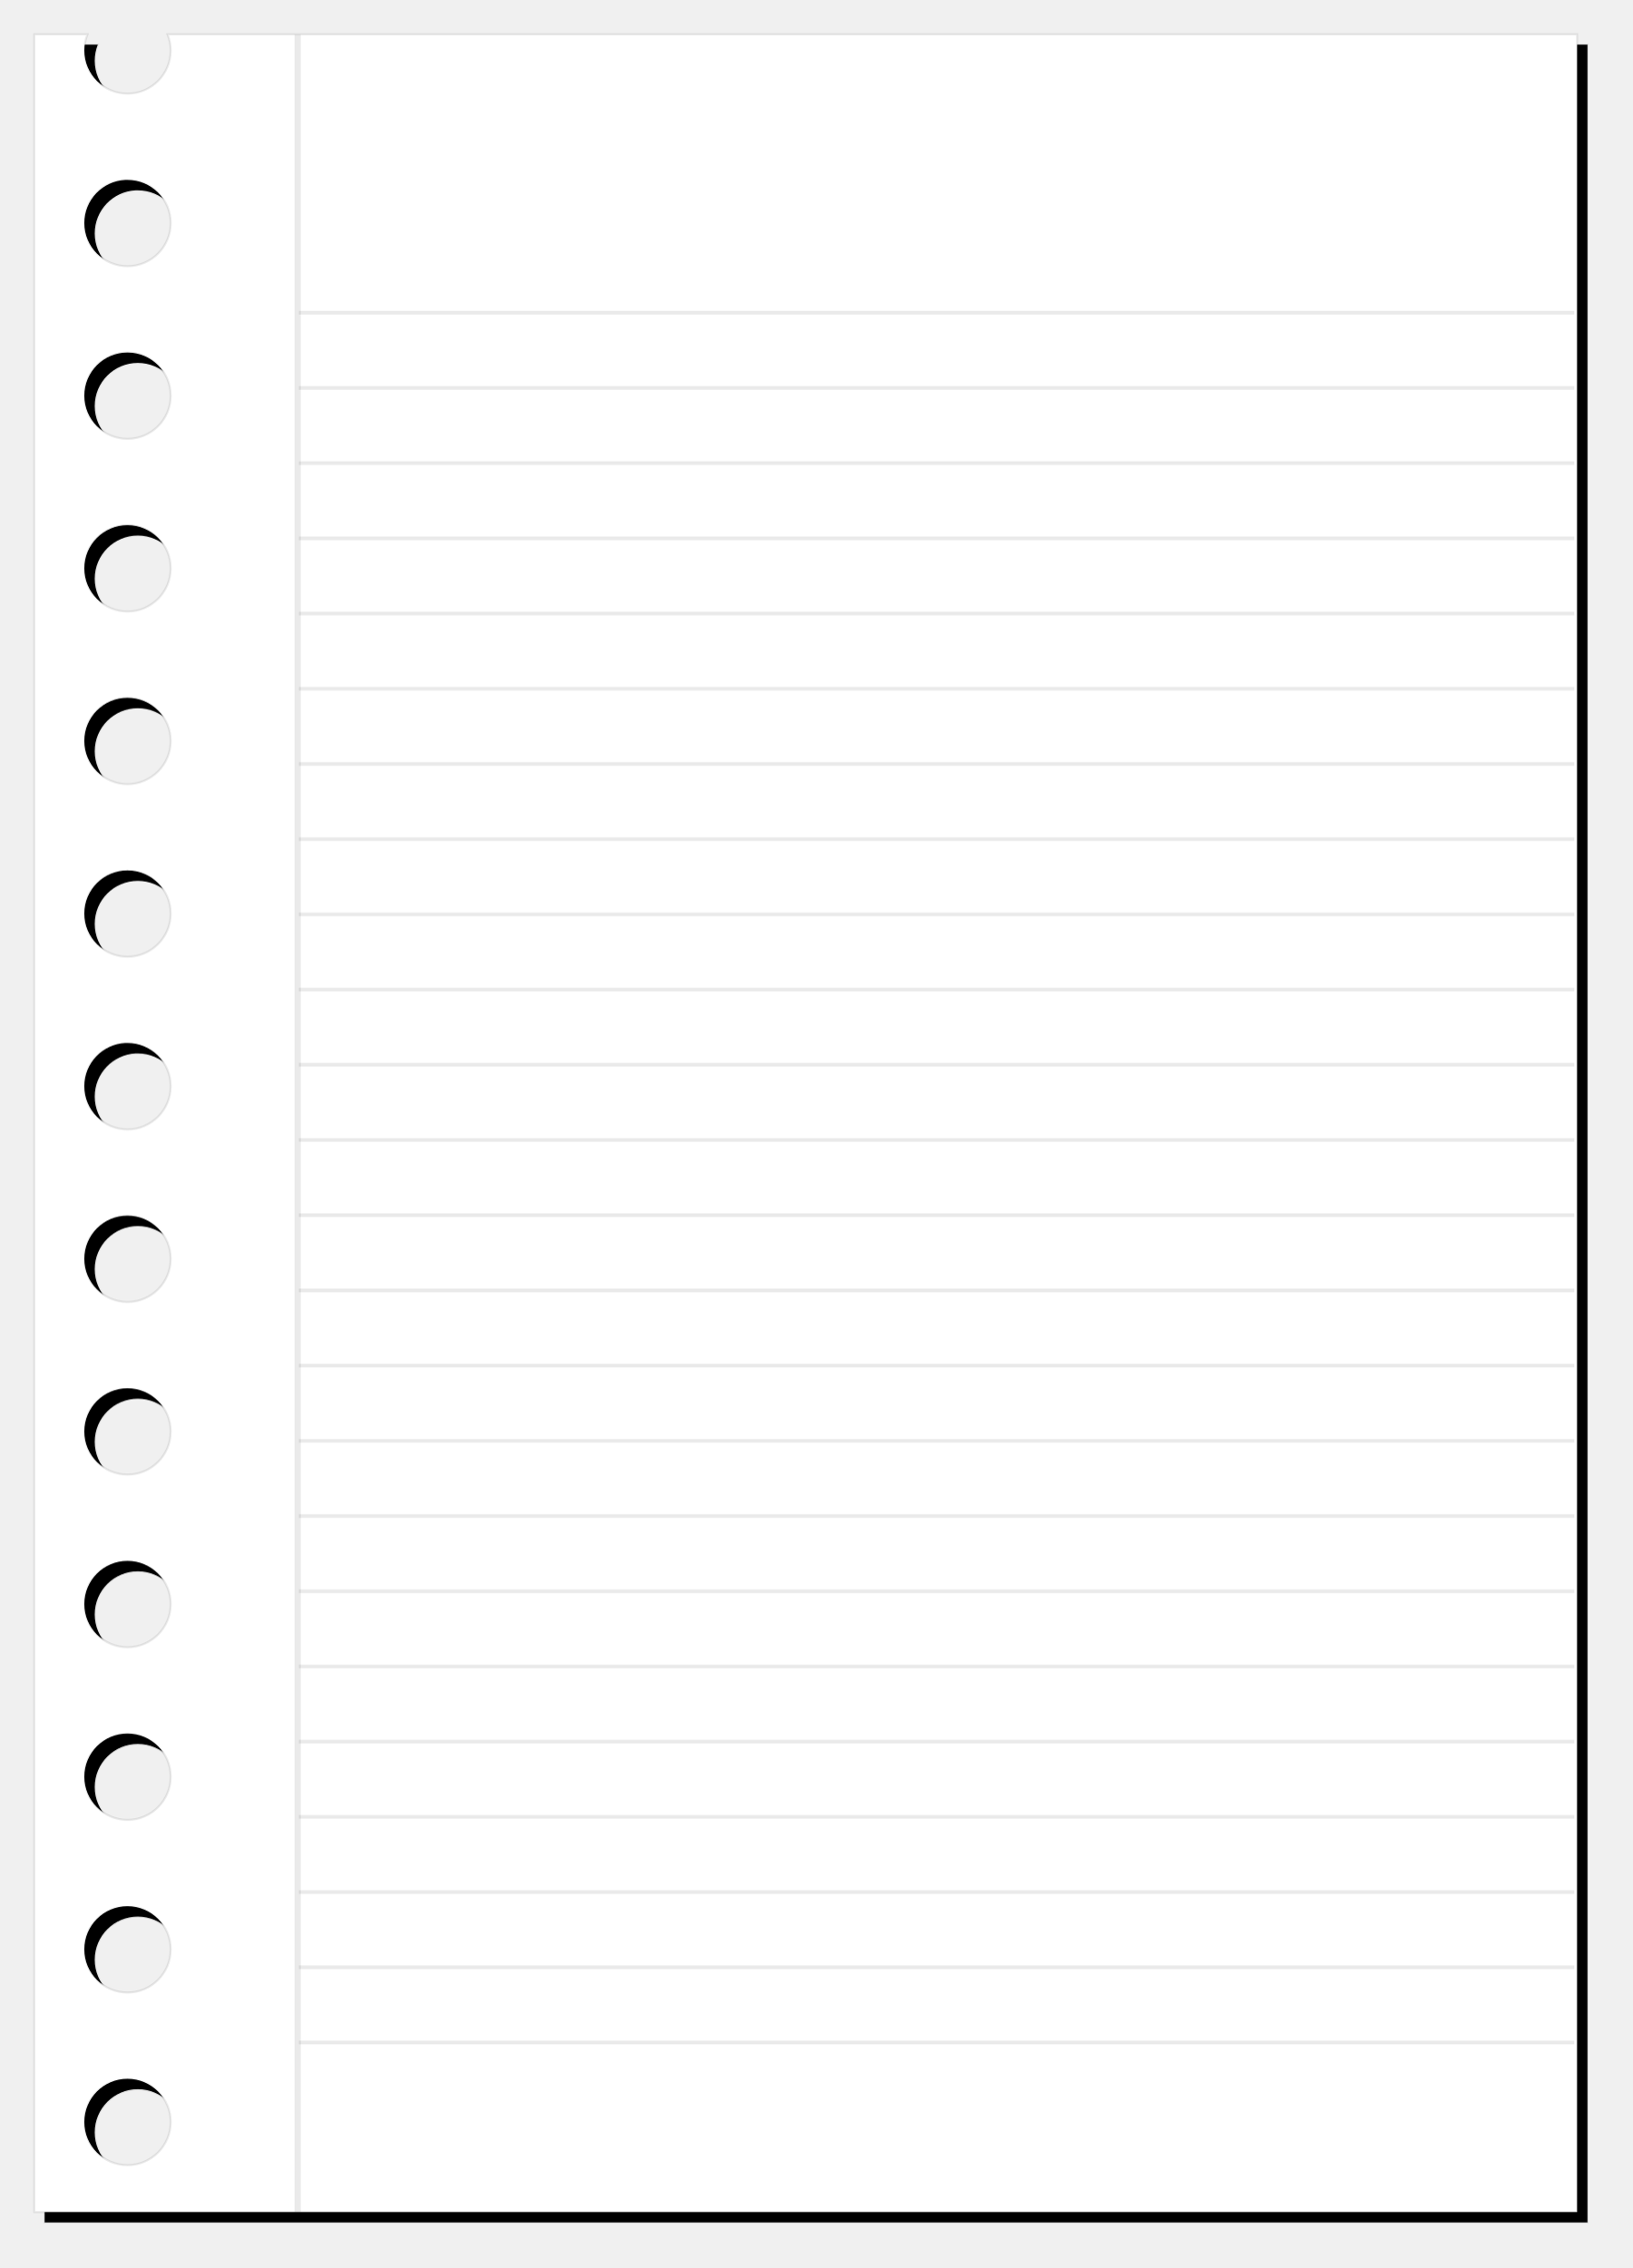
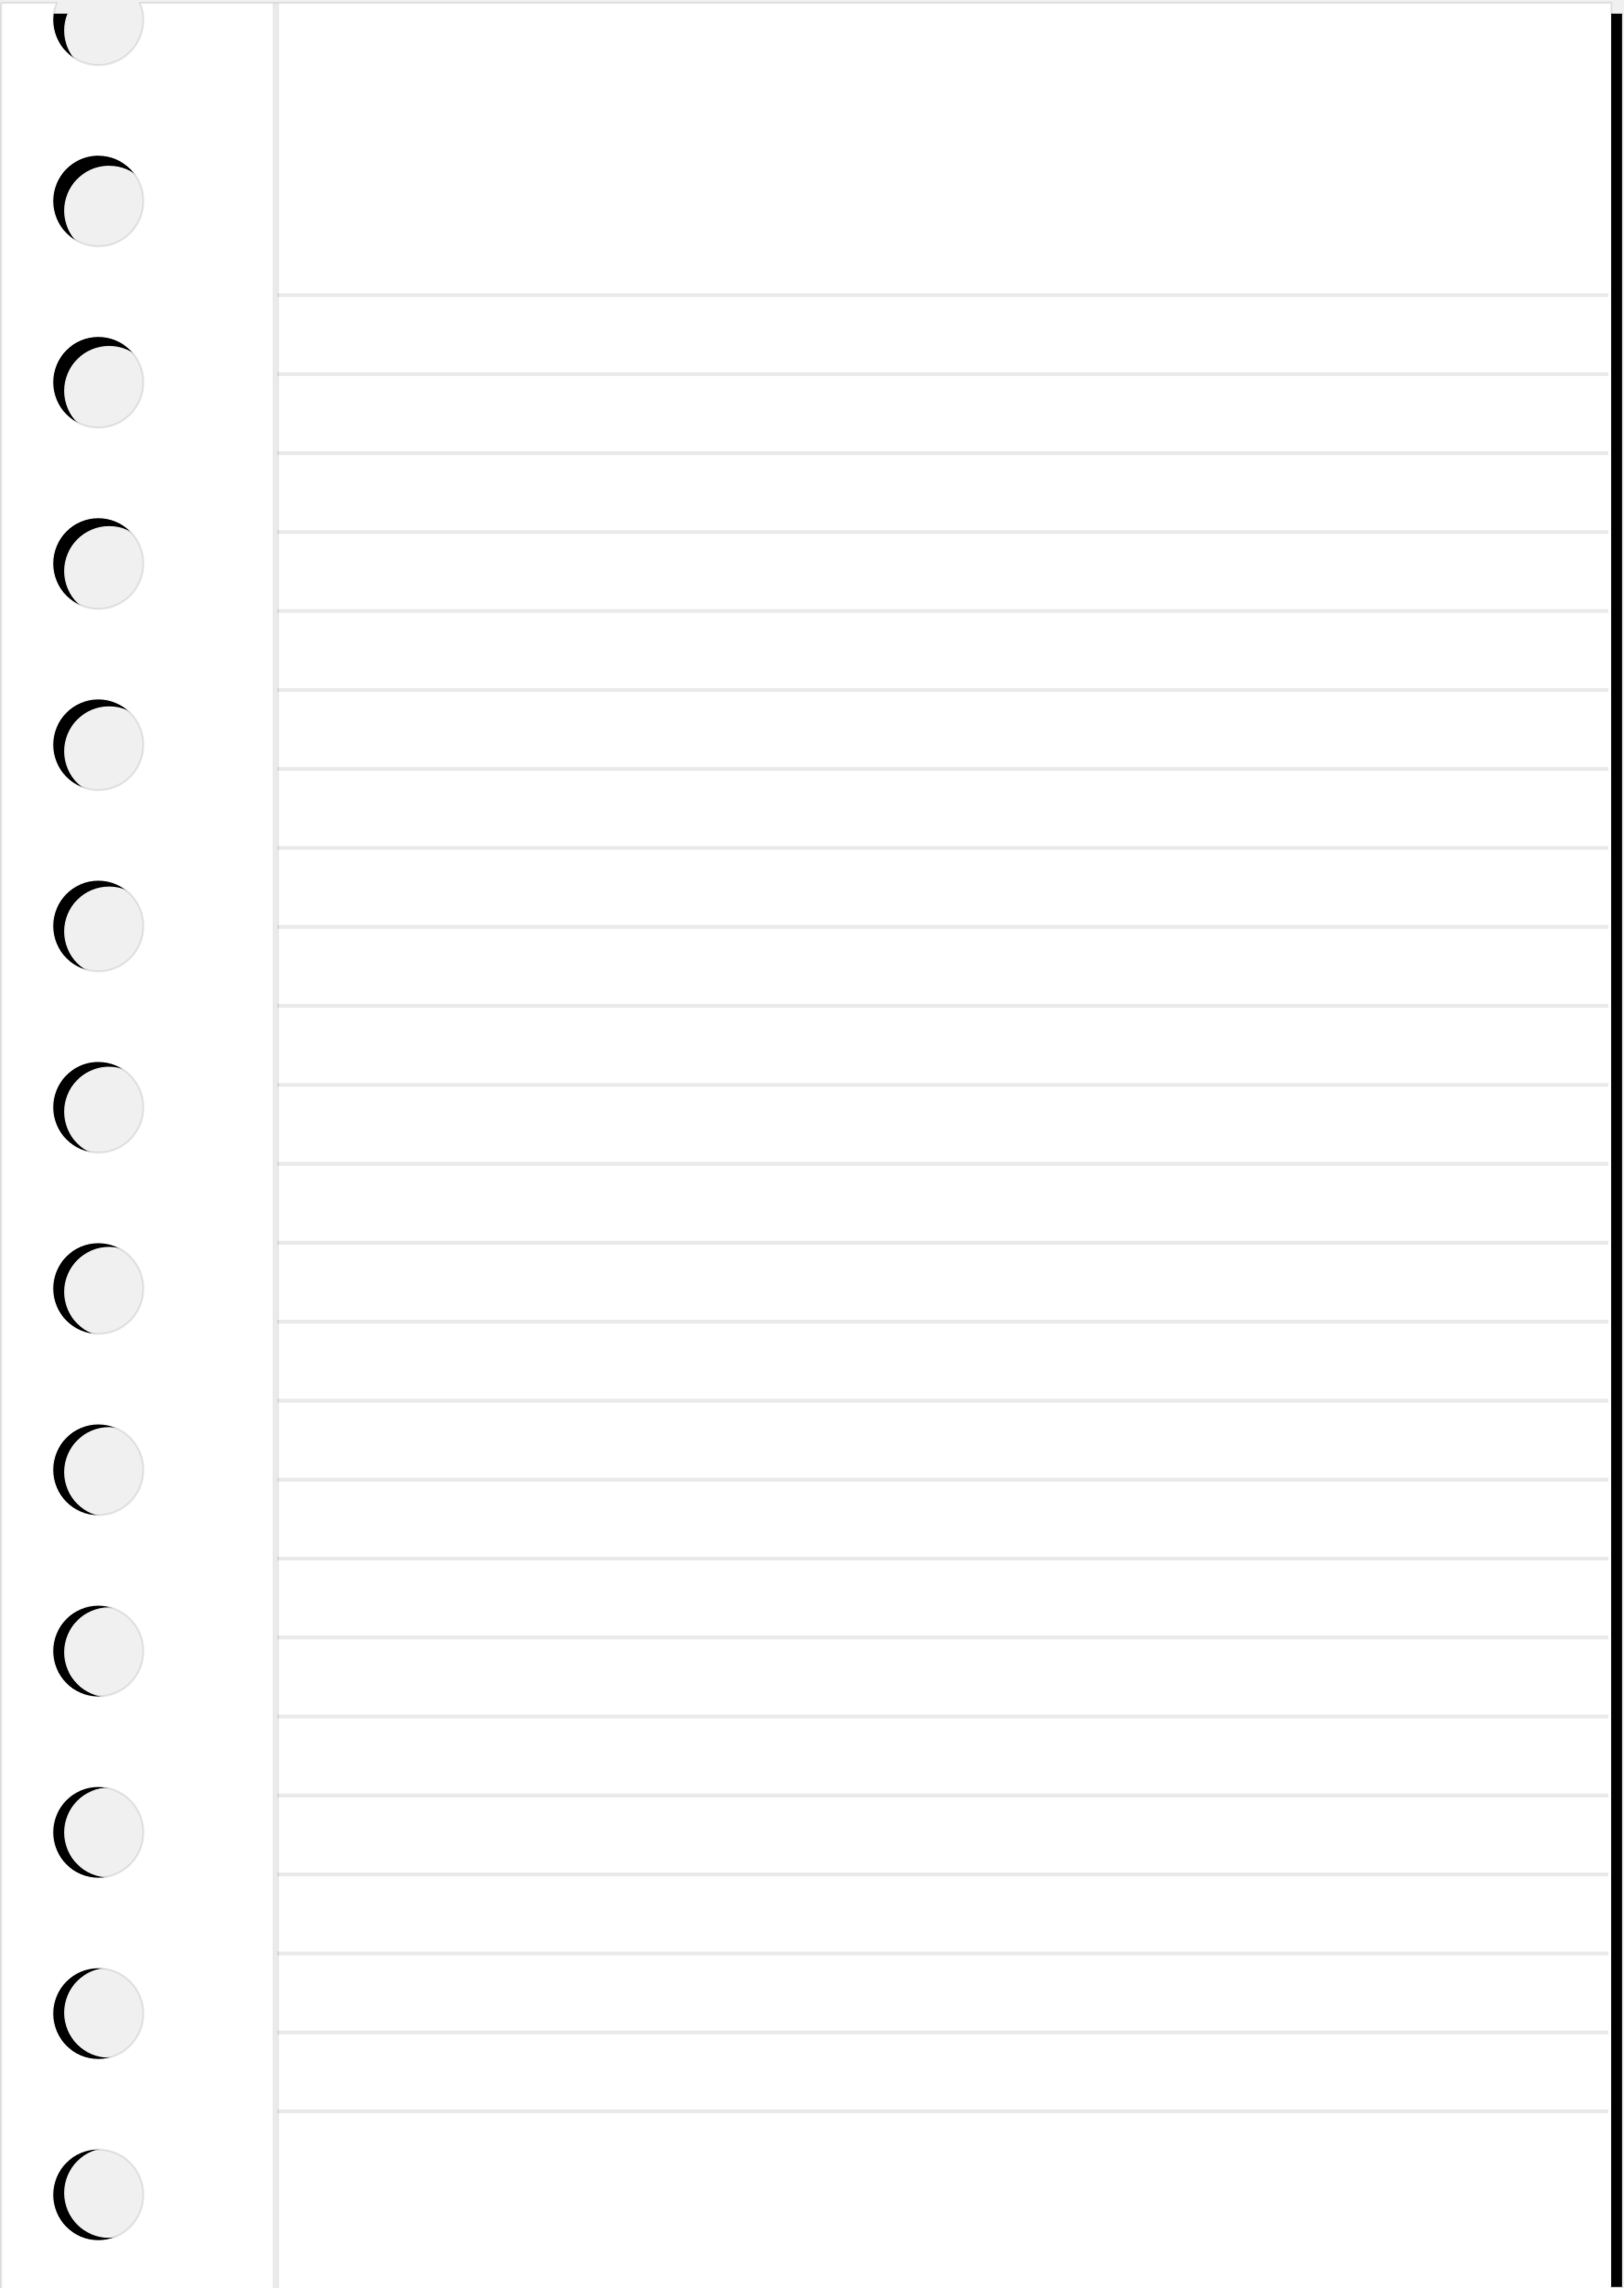
- <svg xmlns="http://www.w3.org/2000/svg" xmlns:xlink="http://www.w3.org/1999/xlink" width="788.876" height="1095.657" id="svg2" version="1.1">
+ <svg xmlns="http://www.w3.org/2000/svg" xmlns:xlink="http://www.w3.org/1999/xlink" width="751.718" height="1059.341" id="svg2" version="1.1">
  <defs id="defs4">
    </defs>
-   <g id="layer1" transform="translate(16.579,18.73516)">
-     <path id="path3763" d="m 5,2.843 0,1052.5 745.719,0 0,-1052.5 -681.344,0 c 0.969,2.406 1.531,5.028 1.531,7.781 0,11.519 -9.356,20.875 -20.875,20.875 -11.519,0 -20.844,-9.356 -20.844,-20.875 0,-2.753 0.531,-5.375 1.5,-7.781 l -25.688,0 z M 48.968,73.218 c 0.356,-0.018 0.703,0 1.062,0 11.519,0 20.875,9.324 20.875,20.844 0,11.519 -9.356,20.844 -20.875,20.844 -11.519,0 -20.844,-9.324 -20.844,-20.844 0,-11.159 8.761,-20.285 19.781,-20.844 z m 1.062,83.406 c 11.519,0 20.875,9.356 20.875,20.875 0,11.519 -9.356,20.844 -20.875,20.844 -11.519,0 -20.844,-9.324 -20.844,-20.844 0,-11.519 9.324,-20.875 20.844,-20.875 z m 0,83.438 c 11.519,0 20.875,9.356 20.875,20.875 0,11.519 -9.356,20.844 -20.875,20.844 -11.519,0 -20.844,-9.324 -20.844,-20.844 0,-11.519 9.324,-20.875 20.844,-20.875 z m 0,83.438 c 11.519,0 20.875,9.324 20.875,20.844 0,11.519 -9.356,20.875 -20.875,20.875 -11.519,0 -20.844,-9.356 -20.844,-20.875 0,-11.519 9.324,-20.844 20.844,-20.844 z m 0,83.438 c 11.519,0 20.875,9.324 20.875,20.844 0,11.519 -9.356,20.875 -20.875,20.875 -11.519,0 -20.844,-9.356 -20.844,-20.875 0,-11.519 9.324,-20.844 20.844,-20.844 z m -1.062,83.438 c 0.356,-0.018 0.703,0 1.062,0 11.519,0 20.875,9.324 20.875,20.844 0,11.519 -9.356,20.875 -20.875,20.875 -11.519,0 -20.844,-9.356 -20.844,-20.875 0,-11.159 8.761,-20.285 19.781,-20.844 z m 1.062,83.406 c 11.519,0 20.875,9.356 20.875,20.875 0,11.519 -9.356,20.844 -20.875,20.844 -11.519,0 -20.844,-9.324 -20.844,-20.844 0,-11.519 9.324,-20.875 20.844,-20.875 z m 0,83.438 c 11.519,0 20.875,9.356 20.875,20.875 0,11.519 -9.356,20.844 -20.875,20.844 -11.519,0 -20.844,-9.324 -20.844,-20.844 0,-11.519 9.324,-20.875 20.844,-20.875 z m 0,83.438 c 11.519,0 20.875,9.324 20.875,20.844 0,11.519 -9.356,20.875 -20.875,20.875 -11.519,0 -20.844,-9.356 -20.844,-20.875 0,-11.519 9.324,-20.844 20.844,-20.844 z m 0,83.438 c 11.519,0 20.875,9.324 20.875,20.844 0,11.519 -9.356,20.875 -20.875,20.875 -11.519,0 -20.844,-9.356 -20.844,-20.875 0,-11.519 9.324,-20.844 20.844,-20.844 z m 0,83.438 c 11.519,0 20.875,9.324 20.875,20.844 0,11.519 -9.356,20.875 -20.875,20.875 -11.519,0 -20.844,-9.356 -20.844,-20.875 0,-11.519 9.324,-20.844 20.844,-20.844 z m 0,83.406 c 11.519,0 20.875,9.355 20.875,20.875 0,11.52 -9.356,20.844 -20.875,20.844 -11.519,0 -20.844,-9.324 -20.844,-20.844 0,-11.52 9.324,-20.875 20.844,-20.875 z" style="fill:#000000;fill-opacity:1;stroke:#000000;opacity:1;stroke-opacity:0.085" />
-     <g id="g3804" transform="translate(0,-2)" style="fill:#ffffff;opacity:1;stroke:#000000;stroke-opacity:0.085">
+   <g id="layer1" transform="translate(0.5,3.496934)">
+     <path id="path3763" d="m 5,2.843 0,1052.5 745.719,0 0,-1052.5 -681.344,0 c 0.969,2.406 1.531,5.028 1.531,7.781 0,11.519 -9.356,20.875 -20.875,20.875 -11.519,0 -20.844,-9.356 -20.844,-20.875 0,-2.753 0.531,-5.375 1.5,-7.781 l -25.688,0 z M 48.968,73.218 c 0.356,-0.018 0.703,0 1.062,0 11.519,0 20.875,9.324 20.875,20.844 0,11.519 -9.356,20.844 -20.875,20.844 -11.519,0 -20.844,-9.324 -20.844,-20.844 0,-11.159 8.761,-20.285 19.781,-20.844 z m 1.062,83.406 c 11.519,0 20.875,9.356 20.875,20.875 0,11.519 -9.356,20.844 -20.875,20.844 -11.519,0 -20.844,-9.324 -20.844,-20.844 0,-11.519 9.324,-20.875 20.844,-20.875 z m 0,83.438 c 11.519,0 20.875,9.356 20.875,20.875 0,11.519 -9.356,20.844 -20.875,20.844 -11.519,0 -20.844,-9.324 -20.844,-20.844 0,-11.519 9.324,-20.875 20.844,-20.875 z m 0,83.438 c 11.519,0 20.875,9.324 20.875,20.844 0,11.519 -9.356,20.875 -20.875,20.875 -11.519,0 -20.844,-9.356 -20.844,-20.875 0,-11.519 9.324,-20.844 20.844,-20.844 z m 0,83.438 c 11.519,0 20.875,9.324 20.875,20.844 0,11.519 -9.356,20.875 -20.875,20.875 -11.519,0 -20.844,-9.356 -20.844,-20.875 0,-11.519 9.324,-20.844 20.844,-20.844 z m -1.062,83.438 c 0.356,-0.018 0.703,0 1.062,0 11.519,0 20.875,9.324 20.875,20.844 0,11.519 -9.356,20.875 -20.875,20.875 -11.519,0 -20.844,-9.356 -20.844,-20.875 0,-11.159 8.761,-20.285 19.781,-20.844 z m 1.062,83.406 c 11.519,0 20.875,9.356 20.875,20.875 0,11.519 -9.356,20.844 -20.875,20.844 -11.519,0 -20.844,-9.324 -20.844,-20.844 0,-11.519 9.324,-20.875 20.844,-20.875 z m 0,83.438 c 11.519,0 20.875,9.356 20.875,20.875 0,11.519 -9.356,20.844 -20.875,20.844 -11.519,0 -20.844,-9.324 -20.844,-20.844 0,-11.519 9.324,-20.875 20.844,-20.875 z m 0,83.438 c 11.519,0 20.875,9.324 20.875,20.844 0,11.519 -9.356,20.875 -20.875,20.875 -11.519,0 -20.844,-9.356 -20.844,-20.875 0,-11.519 9.324,-20.844 20.844,-20.844 z m 0,83.438 c 11.519,0 20.875,9.324 20.875,20.844 0,11.519 -9.356,20.875 -20.875,20.875 -11.519,0 -20.844,-9.356 -20.844,-20.875 0,-11.519 9.324,-20.844 20.844,-20.844 z m 0,83.438 c 11.519,0 20.875,9.324 20.875,20.844 0,11.519 -9.356,20.875 -20.875,20.875 -11.519,0 -20.844,-9.356 -20.844,-20.875 0,-11.519 9.324,-20.844 20.844,-20.844 z m 0,83.406 c 11.519,0 20.875,9.355 20.875,20.875 0,11.52 -9.356,20.844 -20.875,20.844 -11.519,0 -20.844,-9.324 -20.844,-20.844 0,-11.52 9.324,-20.875 20.844,-20.875 z" style="fill:#000000;fill-opacity:1;stroke:#000000;stroke-opacity:0.085" />
+     <g id="g3804" transform="matrix(1,0,0,1.005847,0,-1.999086)" style="fill:#ffffff;stroke:#000000;stroke-opacity:0.085">
      <path id="rect2816" d="m 0,-0.156 0,1052.5 745.719,0 0,-1052.5 -681.344,0 c 0.969,2.406 1.531,5.028 1.531,7.781 0,11.519 -9.356,20.875 -20.875,20.875 -11.519,0 -20.844,-9.356 -20.844,-20.875 0,-2.753 0.531,-5.375 1.5,-7.781 l -25.688,0 z m 43.969,70.375 c 0.356,-0.018 0.703,0 1.062,0 11.519,0 20.875,9.324 20.875,20.844 0,11.519 -9.356,20.844 -20.875,20.844 -11.519,0 -20.844,-9.324 -20.844,-20.844 0,-11.159 8.761,-20.285 19.781,-20.844 z m 1.062,83.406 c 11.519,0 20.875,9.356 20.875,20.875 0,11.519 -9.356,20.844 -20.875,20.844 -11.519,0 -20.844,-9.324 -20.844,-20.844 0,-11.519 9.324,-20.875 20.844,-20.875 z m 0,83.438 c 11.519,0 20.875,9.356 20.875,20.875 0,11.519 -9.356,20.844 -20.875,20.844 -11.519,0 -20.844,-9.324 -20.844,-20.844 0,-11.519 9.324,-20.875 20.844,-20.875 z m 0,83.438 c 11.519,0 20.875,9.324 20.875,20.844 0,11.519 -9.356,20.875 -20.875,20.875 -11.519,0 -20.844,-9.356 -20.844,-20.875 0,-11.519 9.324,-20.844 20.844,-20.844 z m 0,83.438 c 11.519,0 20.875,9.324 20.875,20.844 0,11.519 -9.356,20.875 -20.875,20.875 -11.519,0 -20.844,-9.356 -20.844,-20.875 0,-11.519 9.324,-20.844 20.844,-20.844 z m -1.062,83.438 c 0.356,-0.018 0.703,0 1.062,0 11.519,0 20.875,9.324 20.875,20.844 0,11.519 -9.356,20.875 -20.875,20.875 -11.519,0 -20.844,-9.356 -20.844,-20.875 0,-11.159 8.761,-20.285 19.781,-20.844 z m 1.062,83.406 c 11.519,0 20.875,9.356 20.875,20.875 0,11.519 -9.356,20.844 -20.875,20.844 -11.519,0 -20.844,-9.324 -20.844,-20.844 0,-11.519 9.324,-20.875 20.844,-20.875 z m 0,83.438 c 11.519,0 20.875,9.356 20.875,20.875 0,11.519 -9.356,20.844 -20.875,20.844 -11.519,0 -20.844,-9.324 -20.844,-20.844 0,-11.519 9.324,-20.875 20.844,-20.875 z m 0,83.438 c 11.519,0 20.875,9.324 20.875,20.844 0,11.519 -9.356,20.875 -20.875,20.875 -11.519,0 -20.844,-9.356 -20.844,-20.875 0,-11.519 9.324,-20.844 20.844,-20.844 z m 0,83.438 c 11.519,0 20.875,9.324 20.875,20.844 0,11.519 -9.356,20.875 -20.875,20.875 -11.519,0 -20.844,-9.356 -20.844,-20.875 0,-11.519 9.324,-20.844 20.844,-20.844 z m 0,83.438 c 11.519,0 20.875,9.324 20.875,20.844 0,11.519 -9.356,20.875 -20.875,20.875 -11.519,0 -20.844,-9.356 -20.844,-20.875 0,-11.519 9.324,-20.844 20.844,-20.844 z m 0,83.406 c 11.519,0 20.875,9.356 20.875,20.875 0,11.52 -9.356,20.844 -20.875,20.844 -11.519,0 -20.844,-9.324 -20.844,-20.844 0,-11.519 9.324,-20.875 20.844,-20.875 z" style="fill:#ffffff;fill-opacity:1;stroke:#000000;stroke-opacity:0.085" />
      <g id="g3777" style="fill:#ffffff;stroke:#000000;stroke-opacity:0.085">
        <path style="fill:#ffffff;stroke:#000000;stroke-width:3;stroke-linecap:butt;stroke-linejoin:miter;stroke-miterlimit:4;stroke-opacity:0.085;stroke-dasharray:none" d="m 127.279,0.003 0,1052.391" id="path2880" />
        <path id="path3656" d="m 744.379,134.381 -616.49,0" style="fill:#ffffff;stroke:#000000;stroke-width:1.758;stroke-linecap:butt;stroke-linejoin:miter;stroke-miterlimit:4;stroke-opacity:0.085;stroke-dasharray:none" />
        <path style="fill:#ffffff;stroke:#000000;stroke-width:1.758;stroke-linecap:butt;stroke-linejoin:miter;stroke-miterlimit:4;stroke-opacity:0.085;stroke-dasharray:none" d="m 744.379,970.381 -616.49,0" id="path3658" />
        <path style="fill:#ffffff;stroke:#000000;stroke-width:1.758;stroke-linecap:butt;stroke-linejoin:miter;stroke-miterlimit:4;stroke-opacity:0.085;stroke-dasharray:none" d="m 744.379,534.207 -616.49,0" id="path3660" />
        <use x="0" y="0" xlink:href="#path3660" id="use3682" transform="translate(0,-36.34781)" width="744.094" height="1052.362" style="fill:#ffffff;stroke:#000000;stroke-opacity:0.085" />
        <use x="0" y="0" xlink:href="#path3660" id="use3684" transform="translate(0,-72.69565)" width="744.094" height="1052.362" style="fill:#ffffff;stroke:#000000;stroke-opacity:0.085" />
        <use x="0" y="0" xlink:href="#path3660" id="use3686" transform="translate(0,-109.0435)" width="744.094" height="1052.362" style="fill:#ffffff;stroke:#000000;stroke-opacity:0.085" />
        <use x="0" y="0" xlink:href="#path3660" id="use3688" transform="translate(0,-145.3913)" width="744.094" height="1052.362" style="fill:#ffffff;stroke:#000000;stroke-opacity:0.085" />
        <use x="0" y="0" xlink:href="#path3660" id="use3690" transform="translate(0,-181.7392)" width="744.094" height="1052.362" style="fill:#ffffff;stroke:#000000;stroke-opacity:0.085" />
        <use x="0" y="0" xlink:href="#path3660" id="use3692" transform="translate(0,-218.087)" width="744.094" height="1052.362" style="fill:#ffffff;stroke:#000000;stroke-opacity:0.085" />
        <use x="0" y="0" xlink:href="#path3660" id="use3694" transform="translate(0,-254.4349)" width="744.094" height="1052.362" style="fill:#ffffff;stroke:#000000;stroke-opacity:0.085" />
        <use x="0" y="0" xlink:href="#path3660" id="use3696" transform="translate(0,-290.7827)" width="744.094" height="1052.362" style="fill:#ffffff;stroke:#000000;stroke-opacity:0.085" />
        <use x="0" y="0" xlink:href="#path3660" id="use3698" transform="translate(0,-327.1305)" width="744.094" height="1052.362" style="fill:#ffffff;stroke:#000000;stroke-opacity:0.085" />
        <use x="0" y="0" xlink:href="#path3660" id="use3700" transform="translate(0,-363.4784)" width="744.094" height="1052.362" style="fill:#ffffff;stroke:#000000;stroke-opacity:0.085" />
        <use id="use3702" xlink:href="#path3660" y="0" x="0" transform="translate(0,36.34784)" width="744.094" height="1052.362" style="fill:#ffffff;stroke:#000000;stroke-opacity:0.085" />
        <use height="1052.362" width="744.094" transform="translate(0,109.0435)" x="0" y="0" xlink:href="#path3660" id="use3704" style="fill:#ffffff;stroke:#000000;stroke-opacity:0.085" />
        <use id="use3706" xlink:href="#path3660" y="0" x="0" transform="translate(0,145.3913)" width="744.094" height="1052.362" style="fill:#ffffff;stroke:#000000;stroke-opacity:0.085" />
        <use height="1052.362" width="744.094" transform="translate(0,181.7392)" x="0" y="0" xlink:href="#path3660" id="use3708" style="fill:#ffffff;stroke:#000000;stroke-opacity:0.085" />
        <use id="use3710" xlink:href="#path3660" y="0" x="0" transform="translate(0,218.087)" width="744.094" height="1052.362" style="fill:#ffffff;stroke:#000000;stroke-opacity:0.085" />
        <use height="1052.362" width="744.094" transform="translate(0,254.4349)" x="0" y="0" xlink:href="#path3660" id="use3712" style="fill:#ffffff;stroke:#000000;stroke-opacity:0.085" />
        <use id="use3714" xlink:href="#path3660" y="0" x="0" transform="translate(0,290.7827)" width="744.094" height="1052.362" style="fill:#ffffff;stroke:#000000;stroke-opacity:0.085" />
        <use height="1052.362" width="744.094" transform="translate(0,327.1305)" x="0" y="0" xlink:href="#path3660" id="use3716" style="fill:#ffffff;stroke:#000000;stroke-opacity:0.085" />
        <use id="use3718" xlink:href="#path3660" y="0" x="0" transform="translate(0,399.8262)" width="744.094" height="1052.362" style="fill:#ffffff;stroke:#000000;stroke-opacity:0.085" />
        <use id="use3720" xlink:href="#path3660" y="0" x="0" transform="translate(0,72.69567)" width="744.094" height="1052.362" style="fill:#ffffff;stroke:#000000;stroke-opacity:0.085" />
        <use height="1052.362" width="744.094" transform="translate(0,363.4783)" x="0" y="0" xlink:href="#path3660" id="use3722" style="fill:#ffffff;stroke:#000000;stroke-opacity:0.085" />
      </g>
    </g>
  </g>
</svg>
